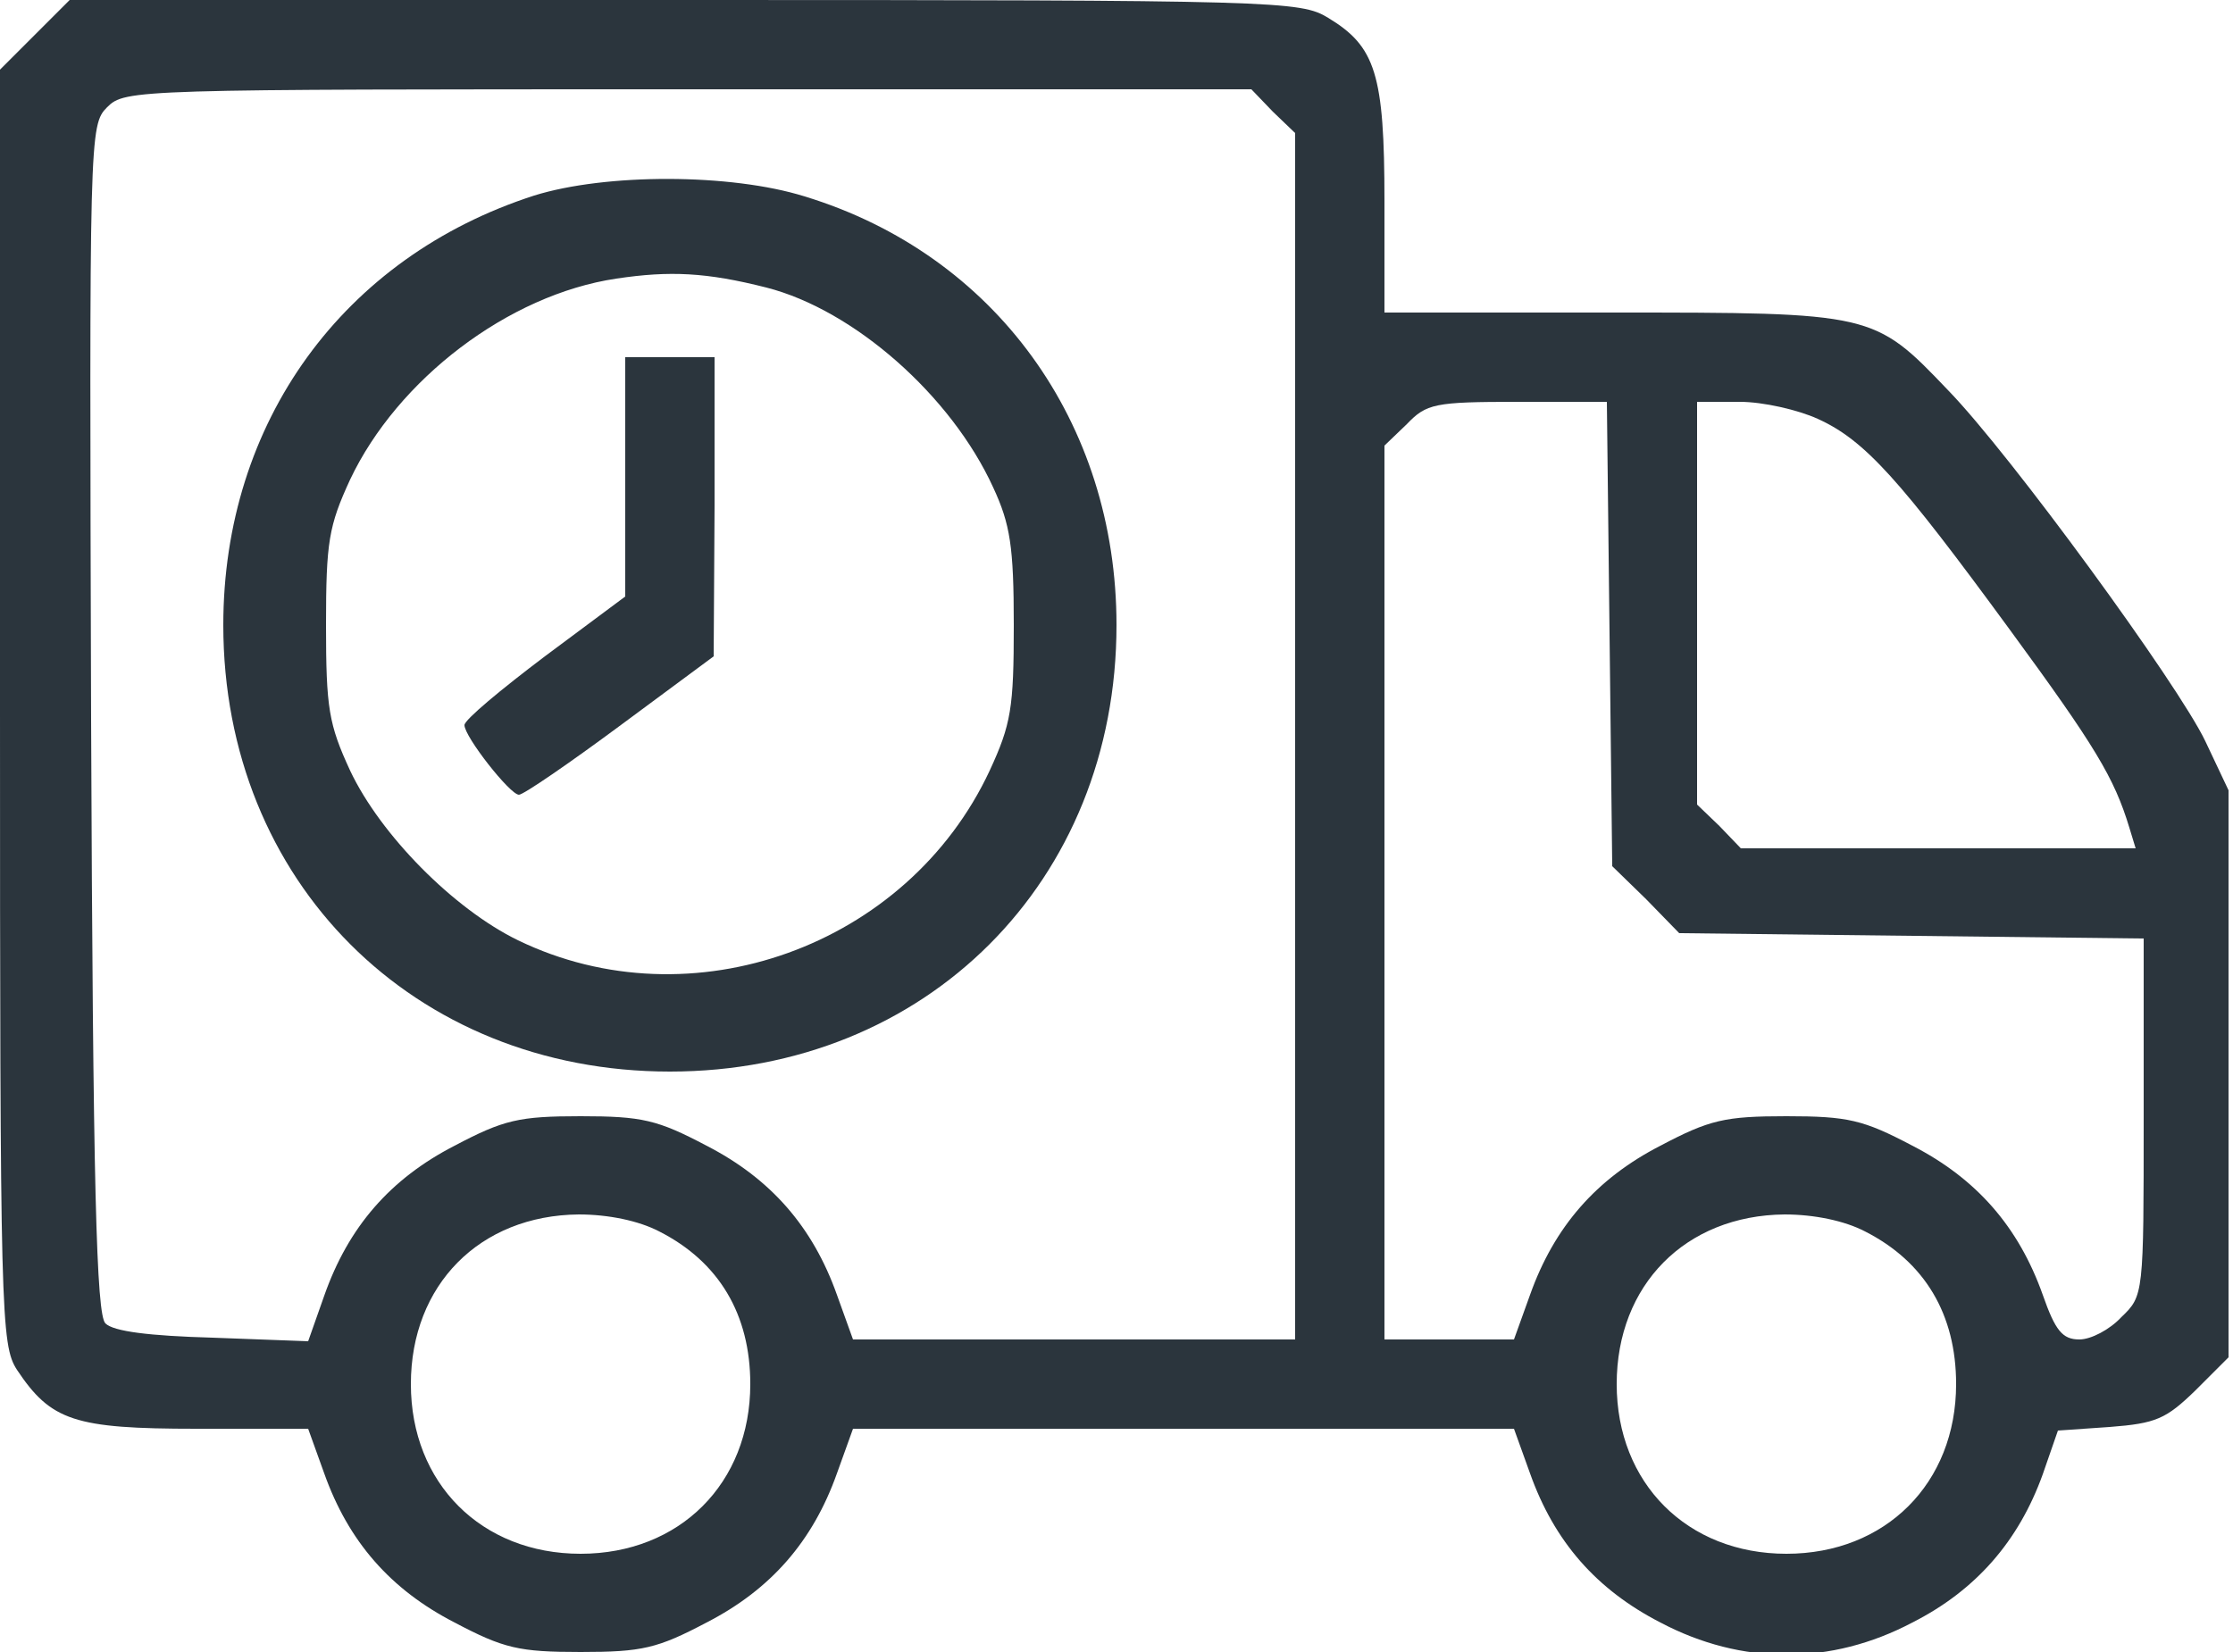
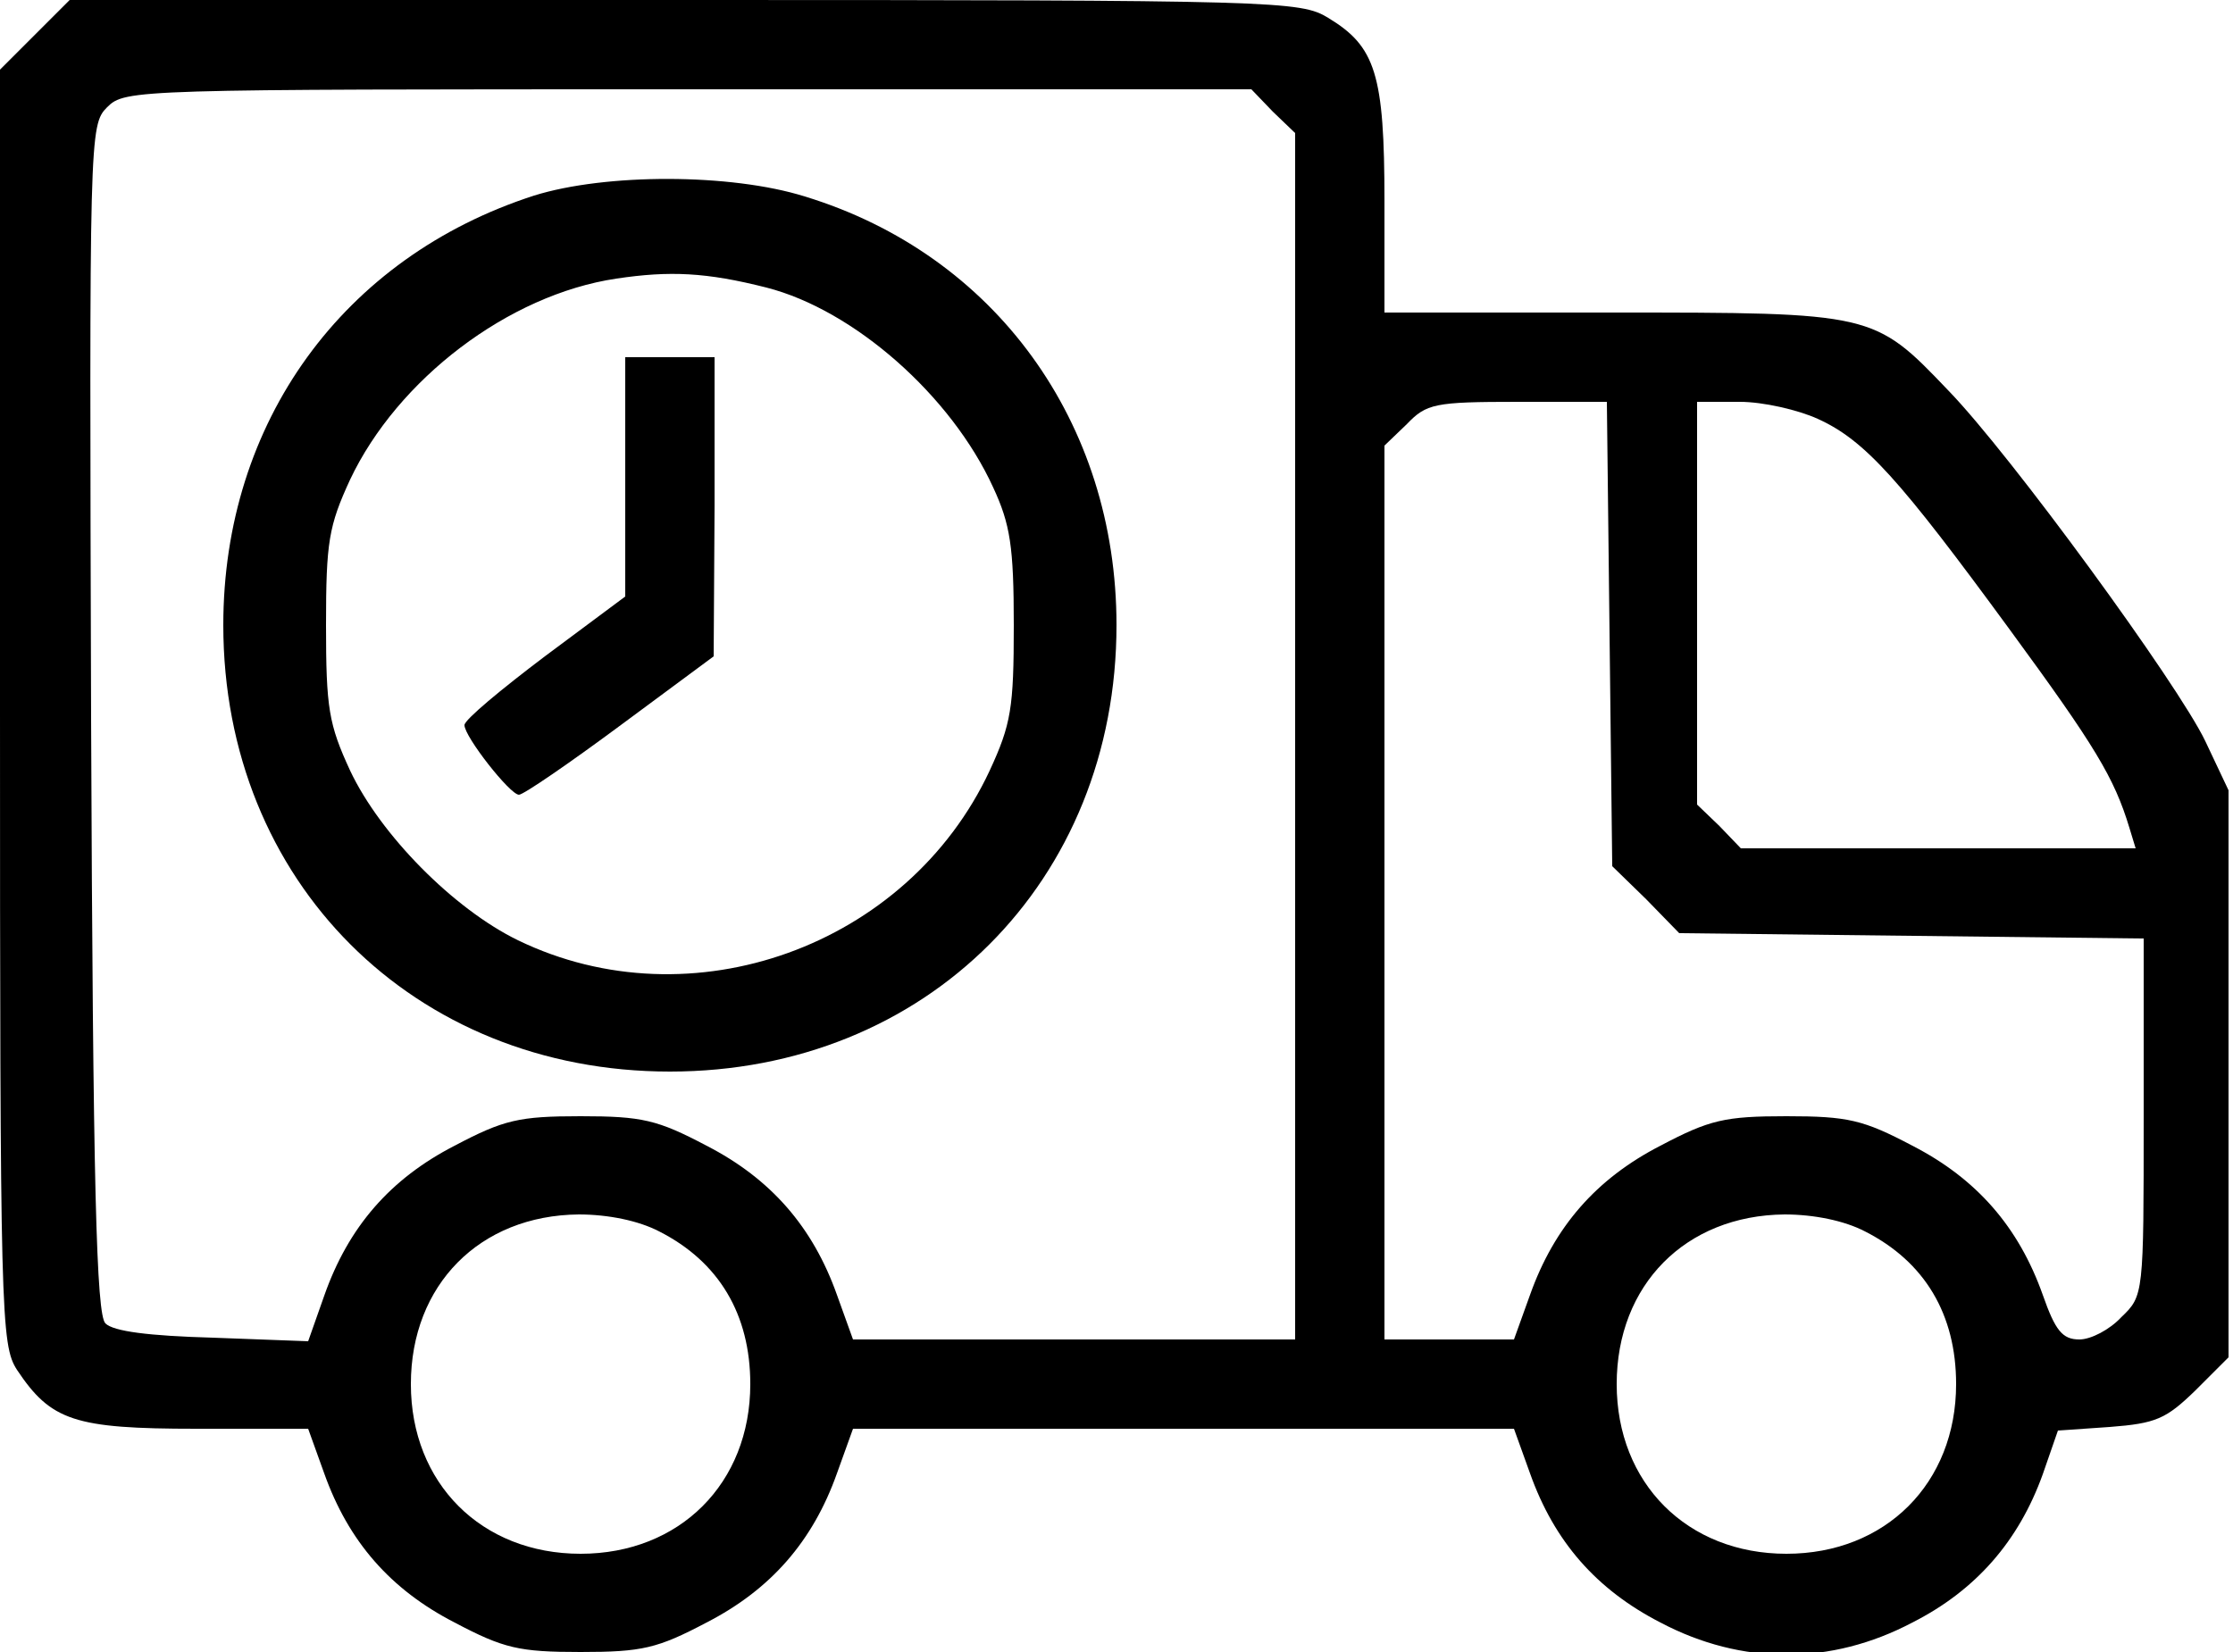
- <svg xmlns="http://www.w3.org/2000/svg" height="185pt" preserveAspectRatio="xMidYMid meet" viewBox="0 0 250 185" width="250pt" class="ico-primary ico _link">
-   <g fill="#2b353d" transform="matrix(.1 0 0 -.1 0 185)">
+ <svg xmlns="http://www.w3.org/2000/svg" height="185pt" preserveAspectRatio="xMidYMid meet" viewBox="0 0 250 185" width="250pt" class="ico _link" fill="currentColor">
+   <g transform="matrix(.1 0 0 -.1 0 185)">
    <path d="m39 1811-39-39v-713c0-683 1-715 19-743 38-57 64-66 201-66h125l18-50c27-76 74-130 146-167 55-29 72-33 141-33s86 4 141 33c72 37 119 91 146 167l18 50h370 370l18-50c27-76 74-130 146-167 91-48 191-48 282 0 71 36 119 91 146 166l17 49 58 4c52 4 63 9 96 41l37 37v318 317l-26 55c-30 63-218 321-288 393-83 87-84 87-376 87h-255v125c0 142-10 173-63 205-31 19-55 20-721 20h-688zm1386-86 25-24v-676-675h-248-247l-18 50c-27 76-74 130-146 167-55 29-72 33-141 33s-86-4-141-33c-72-37-119-91-146-168l-18-51-107 4c-71 2-111 7-120 16-10 10-14 149-16 677-2 655-2 665 18 685s31 20 650 20h631zm377-585 3-260 38-37 37-38 260-3 260-3v-200c0-199 0-200-25-224-13-14-34-25-47-25-19 0-27 10-41 50-27 76-74 130-146 167-55 29-72 33-141 33s-86-4-141-33c-72-37-119-91-146-167l-18-50h-72-73v500 501l25 24c22 23 31 25 124 25h100zm233 241c53-24 92-68 215-236 96-131 117-166 134-222l7-23h-221-221l-24 25-25 24v226 225h48c26 0 65-9 87-19zm-1297-910c67-34 102-93 102-171 0-111-79-190-190-190s-190 79-190 190 77 189 188 190c33 0 67-7 90-19zm1350 0c67-34 102-93 102-171 0-111-79-190-190-190s-190 79-190 190 77 189 188 190c33 0 67-7 90-19z" />
    <path d="m598 1631c-214-69-348-254-348-481 0-287 213-500 500-500s500 213 500 500c0 227-136 415-349 480-83 26-223 26-303 1zm260-103c98-25 207-121 254-224 19-41 23-66 23-154 0-93-3-111-27-163-92-197-334-284-528-190-72 35-154 118-188 190-24 52-27 70-27 163s3 111 27 163c53 112 177 207 298 225 60 9 101 7 168-10z" />
    <path d="m700 1316v-134l-90-67c-49-37-90-71-90-77 0-13 51-78 61-78 5 0 56 35 114 78l104 77 1 168v167h-50-50z" />
  </g>
</svg>
